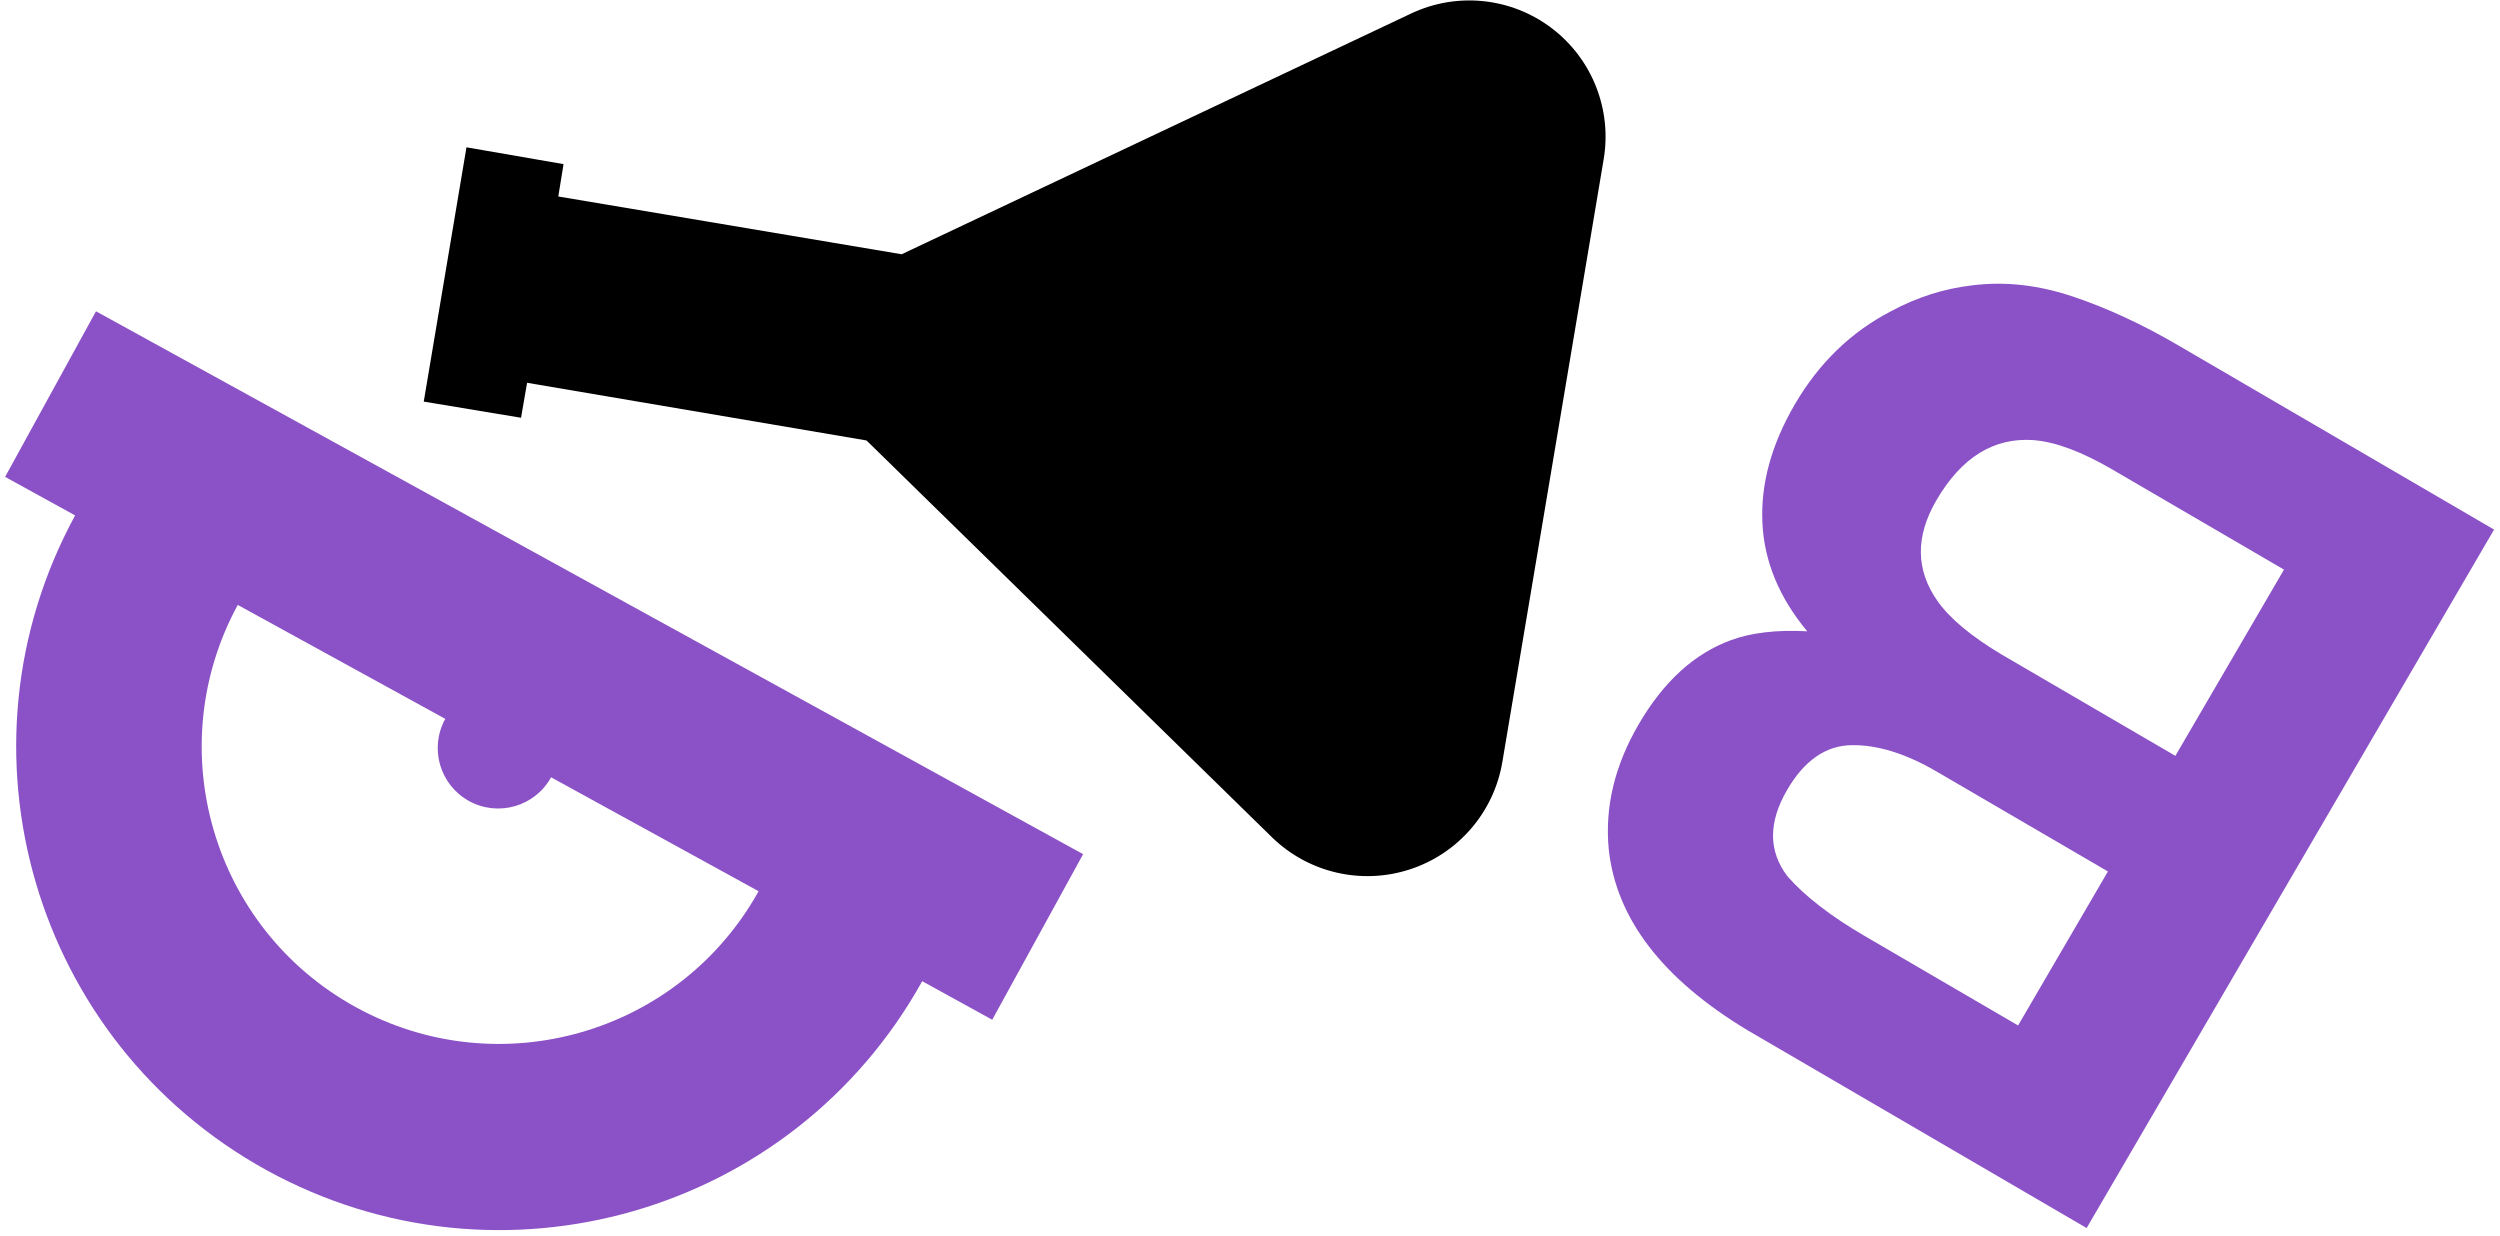
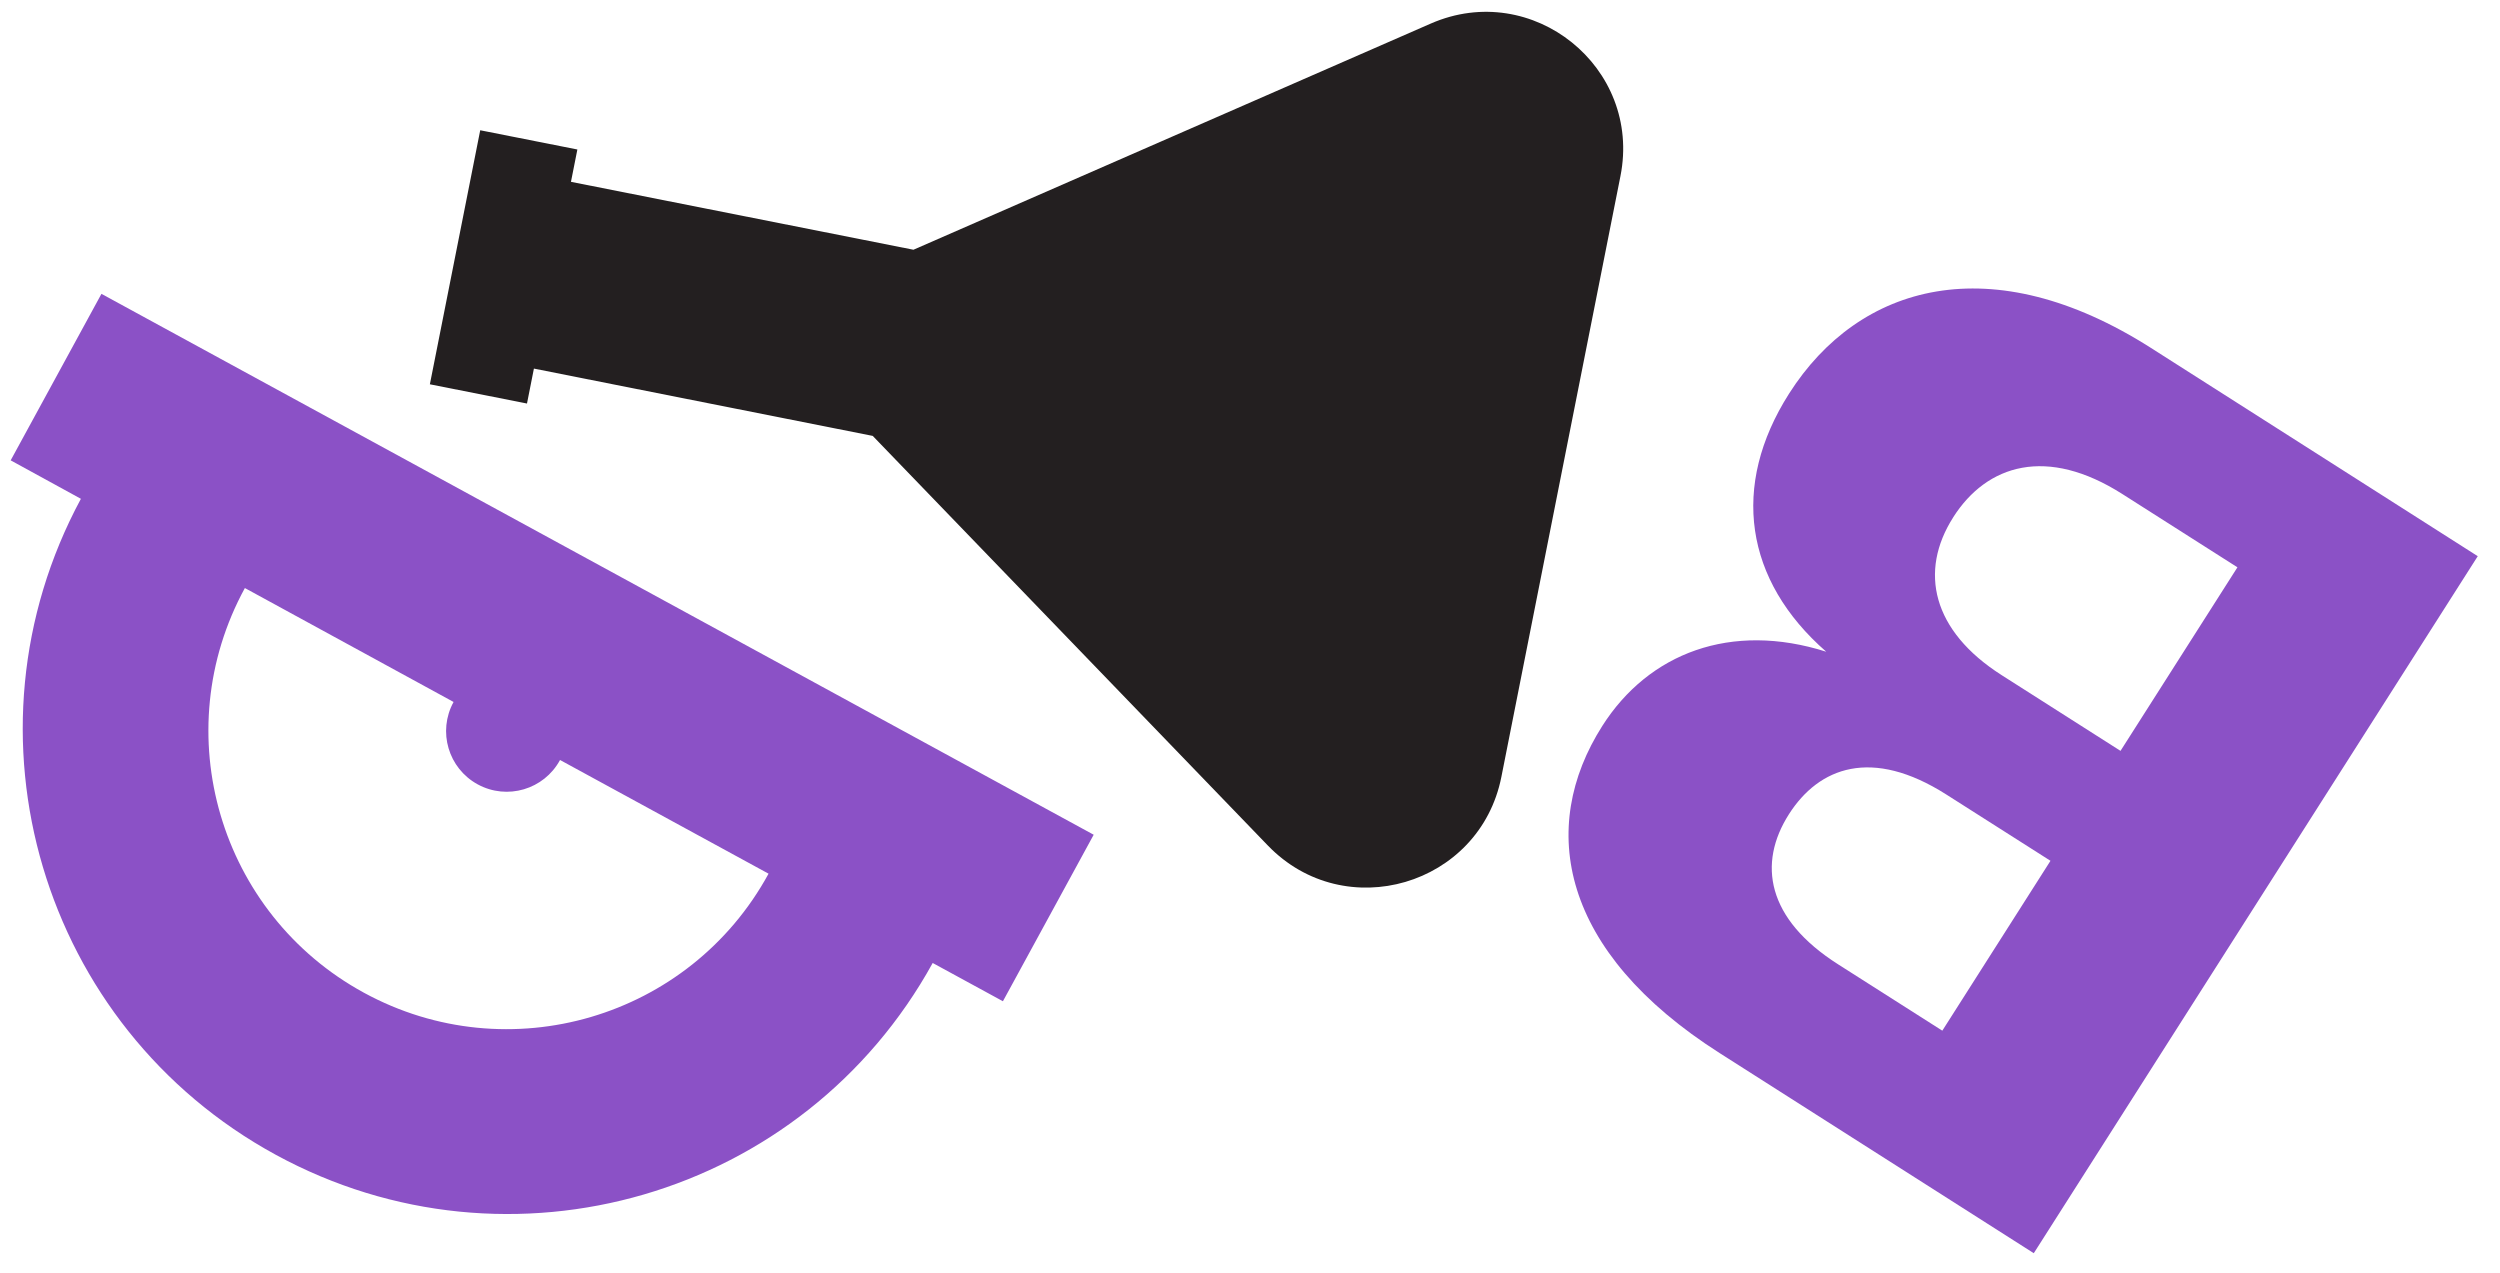
- <svg xmlns="http://www.w3.org/2000/svg" width="336px" height="166px" viewBox="0 0 336 166" version="1.1">
-   <defs />
-   <g id="Page-1" stroke="none" stroke-width="1" fill="none" fill-rule="evenodd">
-     <g id="Group">
-       <path d="M35.84,157.279 C4.499,140.029 -7.007,100.693 10.096,69.272 L0.685,64.092 L12.902,41.84 L145.57,114.801 L133.355,137.052 L123.944,131.872 C106.583,163.157 67.193,174.516 35.84,157.279 Z M31.954,81.301 C21.468,100.615 28.556,124.772 47.815,135.359 C67.074,145.946 91.268,138.985 101.956,119.781 L74.066,104.467 C71.897,108.394 66.955,109.82 63.028,107.652 C59.101,105.483 57.675,100.541 59.844,96.614 L31.954,81.301 Z" id="Path_1443" fill="#8B51C6" fill-rule="nonzero" />
-       <path d="M189.572,1.855 C195.746,-1.101 203.053,-0.366 208.515,3.761 C213.976,7.887 216.68,14.716 215.524,21.463 L208.719,61.945 L201.914,102.426 C200.775,109.175 195.98,114.733 189.471,116.85 C182.961,118.966 175.815,117.291 170.924,112.502 L116.461,59.198 L70.84,51.447 L70.027,56.147 L56.952,53.975 L62.694,19.798 L75.739,22.059 L75.034,26.407 L121.181,34.172 L189.572,1.855 Z" id="Path_1442" fill="#000000" fill-rule="nonzero" />
-       <path d="M245.95,60.06 L245.95,84.023 L272.641,84.023 C277.409,84.023 281.279,83.126 284.253,81.332 C287.227,79.538 288.714,76.355 288.714,71.784 C288.714,66.721 286.748,63.378 282.815,61.756 C279.424,60.626 275.098,60.06 269.839,60.06 L245.95,60.06 Z M245.95,102.013 L245.95,130.989 L272.641,130.989 C277.409,130.989 281.12,130.35 283.774,129.072 C288.591,126.713 291,122.191 291,115.506 C291,109.853 288.665,105.97 283.995,103.856 C281.39,102.677 277.728,102.062 273.009,102.013 L245.95,102.013 Z M305.377,52.761 C308.719,57.382 310.391,62.911 310.391,69.35 C310.391,75.986 308.719,81.319 305.377,85.35 C303.509,87.611 300.757,89.675 297.119,91.543 C302.674,93.559 306.864,96.754 309.69,101.128 C312.517,105.503 313.93,110.812 313.93,117.054 C313.93,123.493 312.308,129.269 309.064,134.381 C306.999,137.772 304.419,140.623 301.322,142.933 C297.832,145.588 293.715,147.406 288.972,148.39 C284.229,149.373 279.08,149.864 273.525,149.864 L224.273,149.864 L224.273,41.185 L277.065,41.185 C290.385,41.382 299.823,45.241 305.377,52.761 Z" id="B" fill="#8B51C6" transform="translate(269.1016, 95.52478) rotate(-149.7436) translate(-269.1016, -95.52478) " />
-     </g>
-   </g>
+ <svg xmlns="http://www.w3.org/2000/svg" id="Layer_1" data-name="Layer 1" viewBox="0 0 780 397">
+   <defs>
+     <style>.cls-1{fill:#231f20;}.cls-2{fill:#8b51c6;}</style>
+   </defs>
+   <path class="cls-1" d="M446.41,7.35,285,77.92,178.14,56.73l2-10.09-30.31-6-15.71,79.26,30.3,6L166.58,115l105.71,21L395.57,263.8c24,24.9,66.13,12.53,72.86-21.41L487,148.66l18.58-93.72C512.32,21,478.11-6.5,446.41,7.35Z" />
+   <path class="cls-2" d="M86,360.27a151.32,151.32,0,0,0,205-59.82l21.91,11.94,28.32-51.95L31.65,91.68,3.33,143.63l21.91,12A151.31,151.31,0,0,0,86,360.27ZM76.4,183.47,141.49,219l0,.06a18.91,18.91,0,0,0,33.21,18.11.16.16,0,0,0,0-.07l65.09,35.49A93.05,93.05,0,0,1,76.4,183.47Z" />
+   <path class="cls-2" d="M558.21,122.78c21.85-34.31,63.22-45.85,112.85-14.25l102,65L634.54,391l-98-62.43c-49.63-31.61-56.89-70.25-36.6-102.11,14.44-22.67,40.13-32.57,69.85-23.12C544.31,181.1,539.87,151.58,558.21,122.78ZM606,321.57l33.75-53L607.27,247.9c-23.28-14.83-39.77-8.54-49.14,6.16-9.75,15.32-7,32.59,15.39,46.83Zm3.4-160.16c-10.73,16.84-6.61,35.4,15.14,49.25l37.06,23.61L698.08,177l-35.84-22.82C638.65,139.13,619.93,144.86,609.39,161.41Z" />
</svg>
